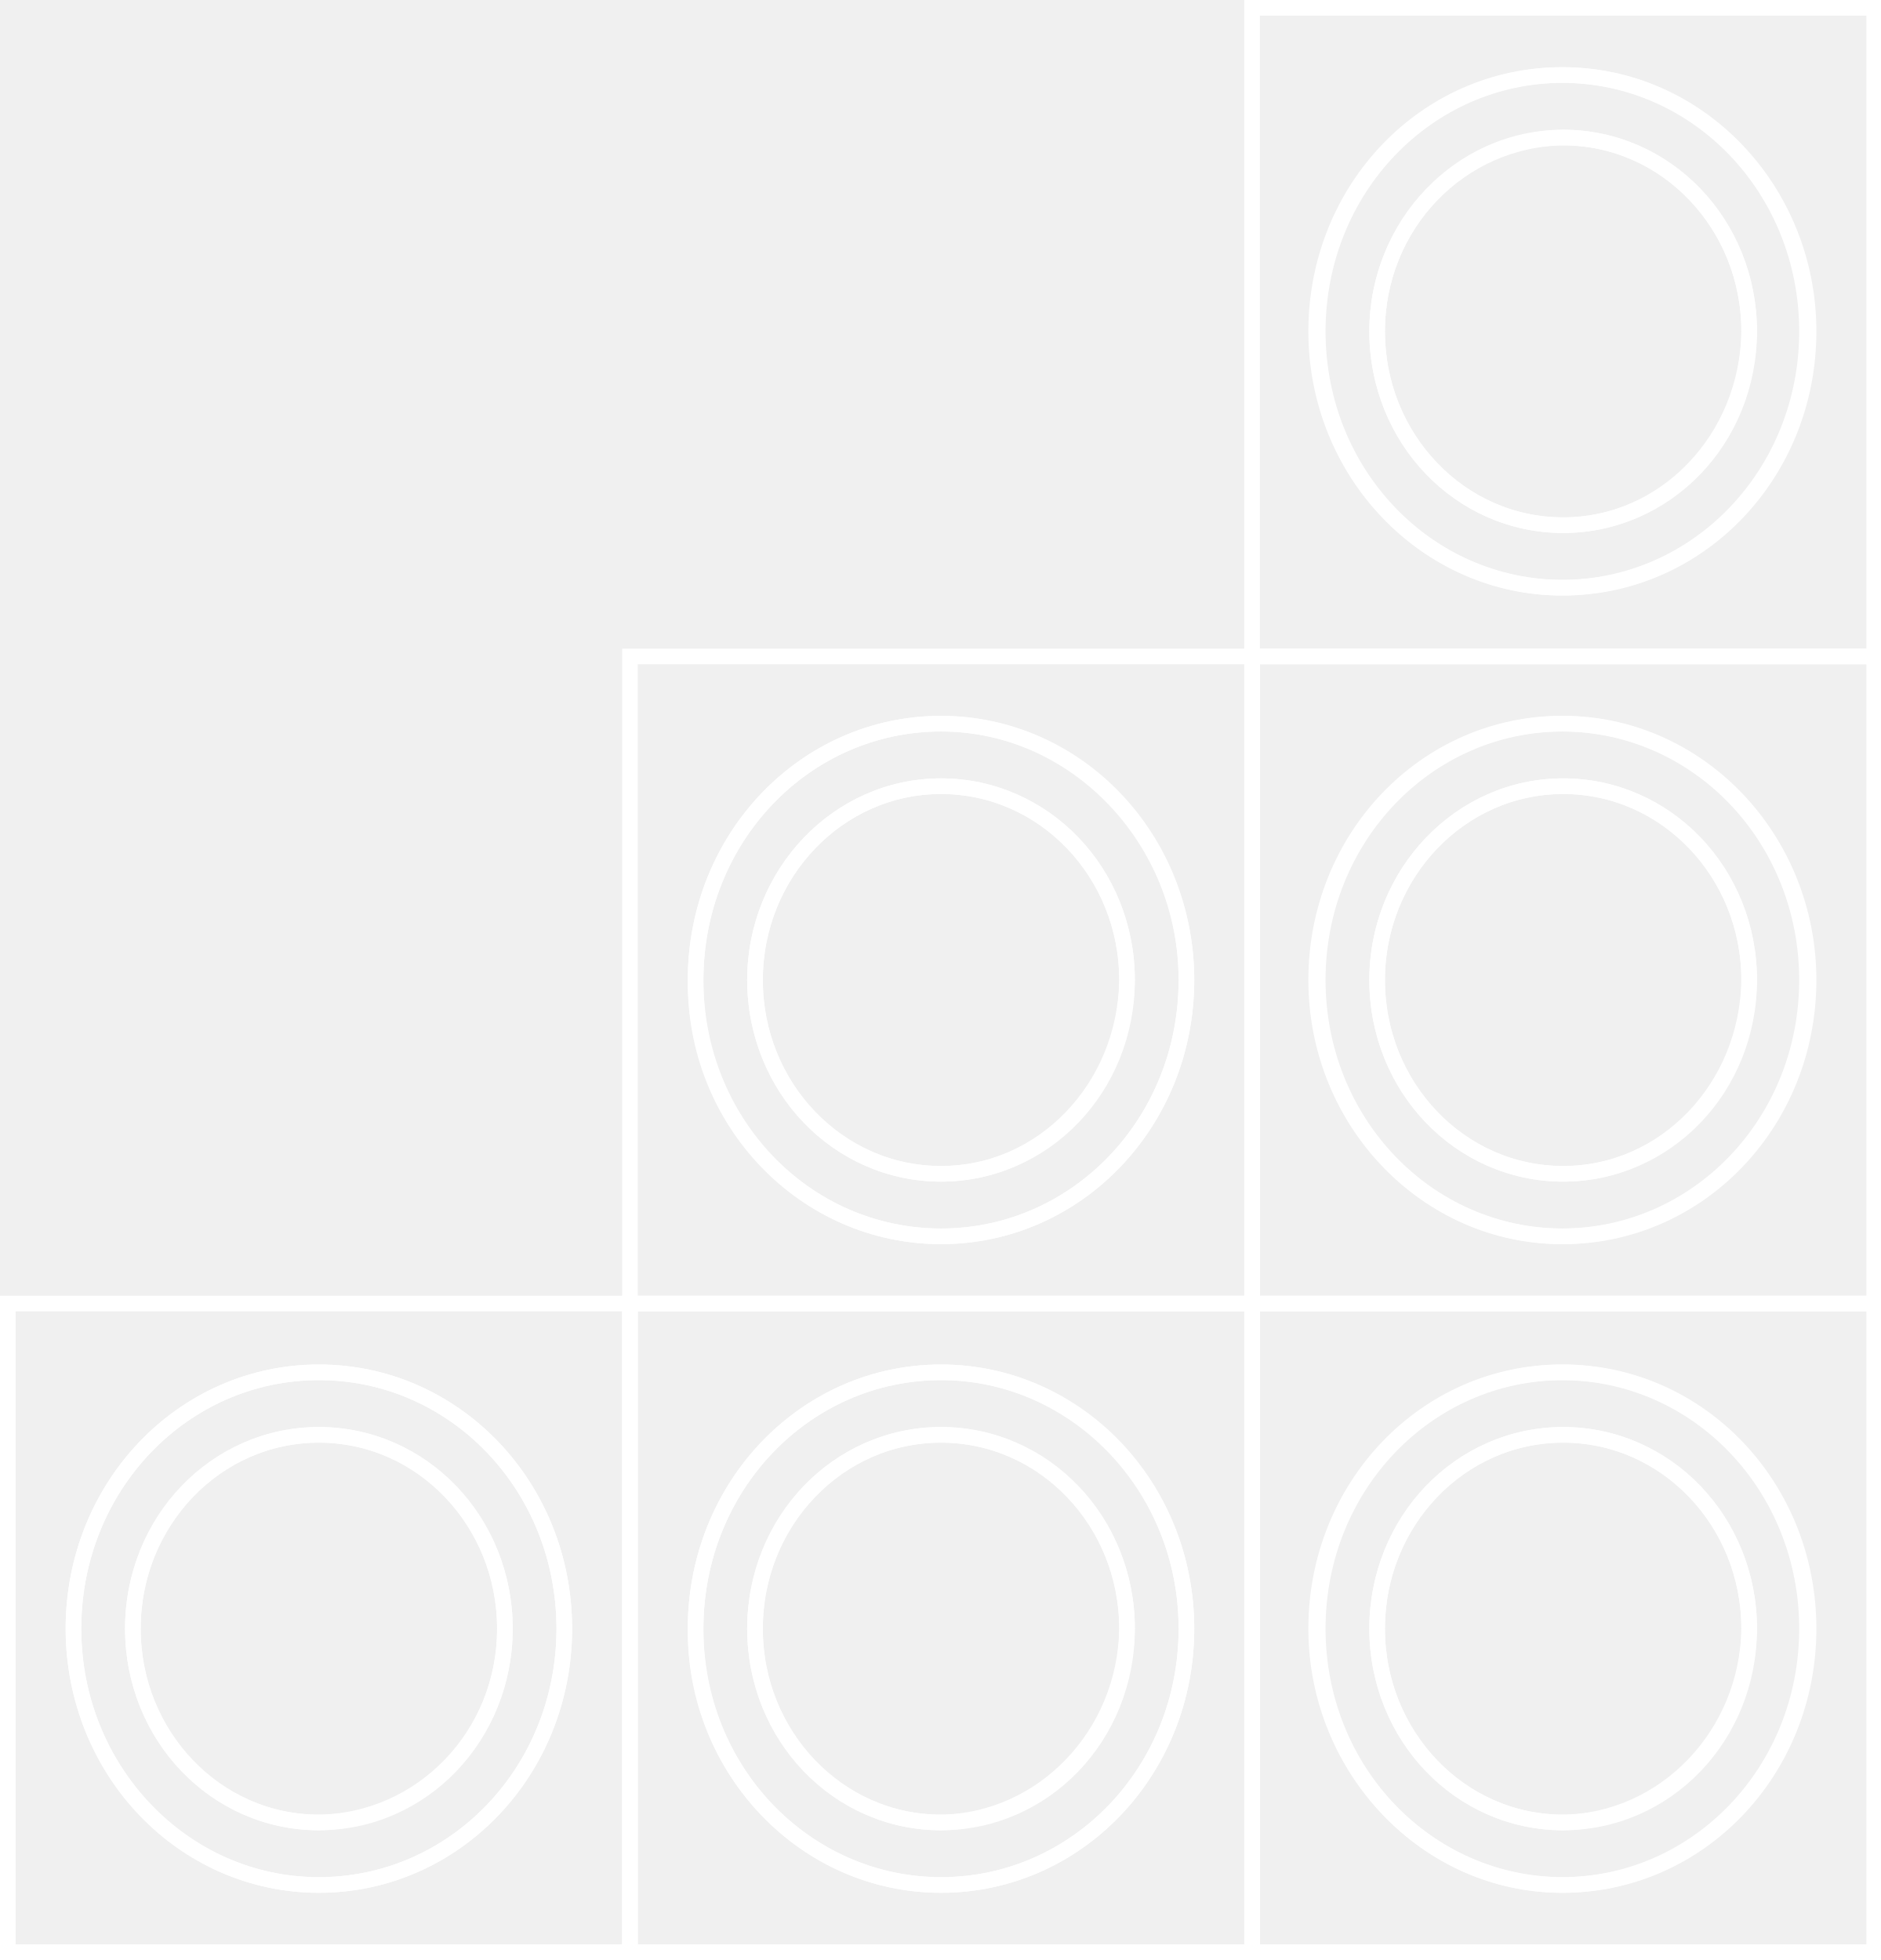
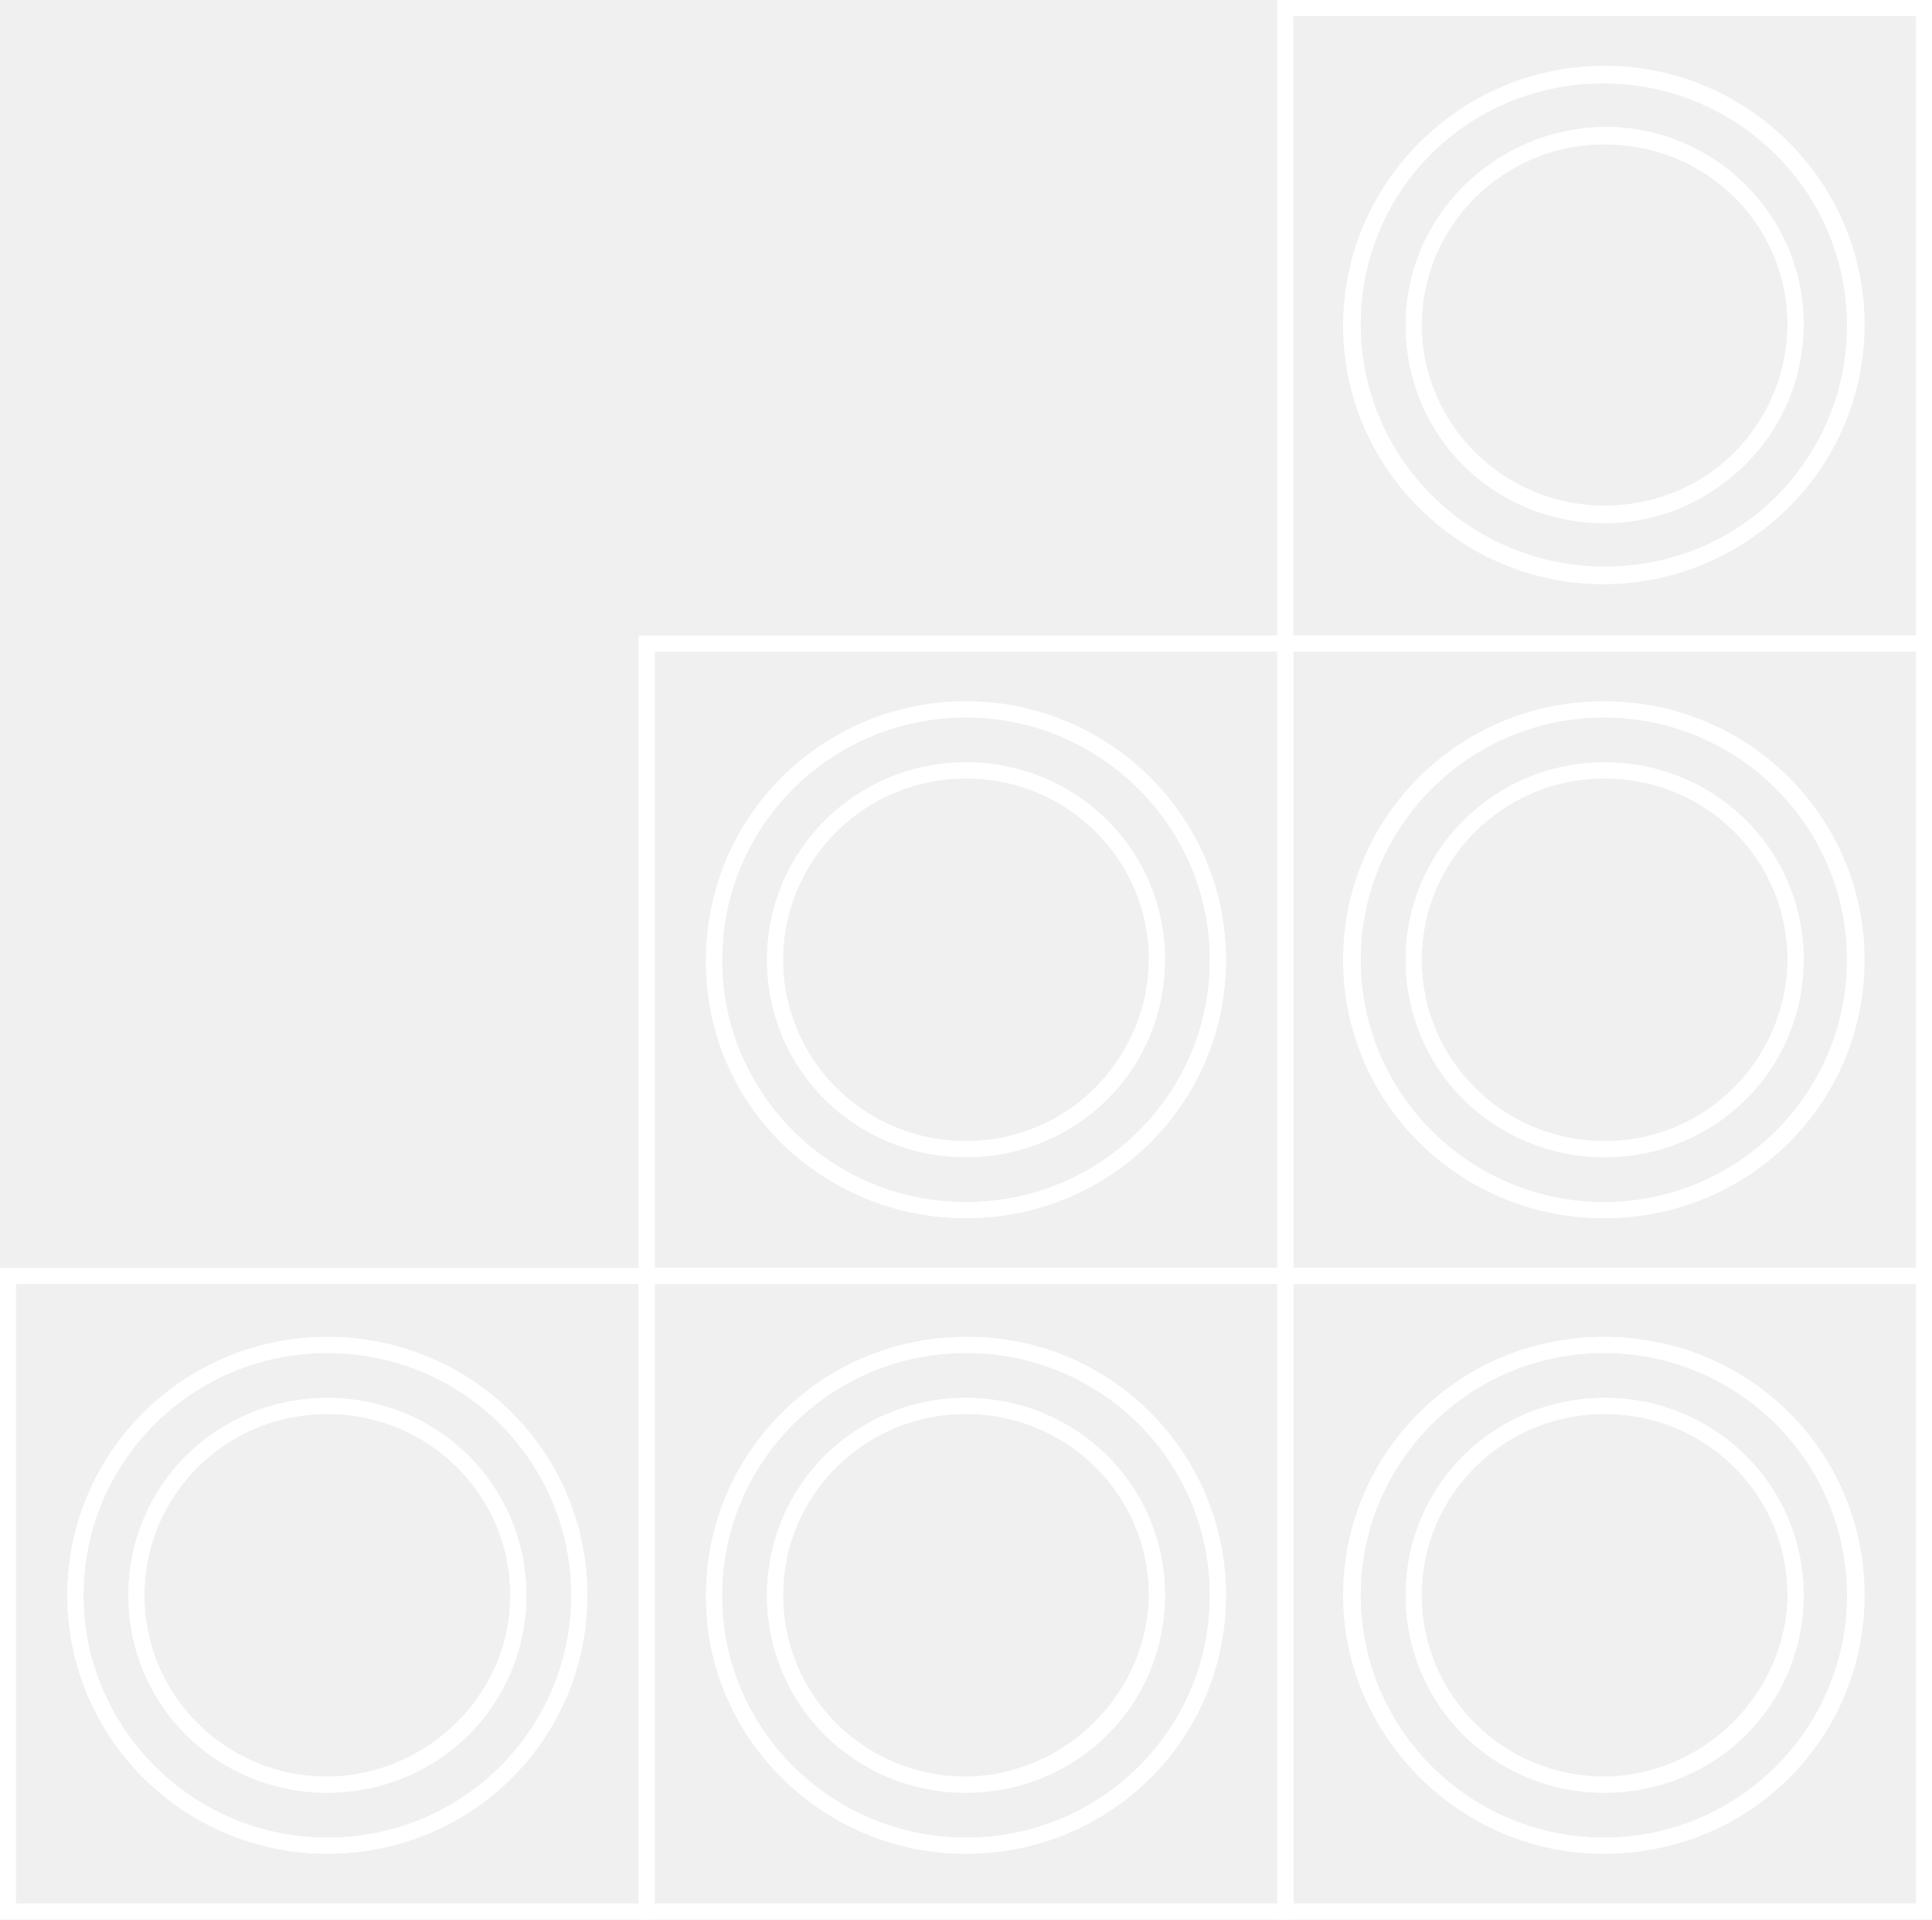
- <svg xmlns="http://www.w3.org/2000/svg" version="1.1" id="Layer_1" x="0px" y="0px" viewBox="0 0 120.3 125.4" style="enable-background:new 0 0 120.3 125.4;" xml:space="preserve">
+ <svg xmlns="http://www.w3.org/2000/svg" version="1.1" id="Layer_1" x="0px" y="0px" viewBox="0 0 120.4 119.6" style="enable-background:new 0 0 120.4 119.6;" xml:space="preserve">
  <style type="text/css">
	.st0{fill:none;stroke:#FFFFFF;}
</style>
  <g>
-     <path class="st0" d="M80.1,42h39.8V0.5l-39.8,0V42z M115.7,21.2c0,9.1-7,16.4-15.7,16.4s-15.7-7.3-15.7-16.4   c0-9.1,7-16.4,15.7-16.4S115.7,12.2,115.7,21.2L115.7,21.2z" />
-     <path class="st0" d="M99.9,37.6c8.7,0,15.7-7.3,15.7-16.4c0-9.1-7-16.4-15.7-16.4c-8.7,0-15.7,7.3-15.7,16.4   C84.2,30.3,91.3,37.6,99.9,37.6z" />
-     <path class="st0" d="M100,33.6c-6.6,0-11.9-5.5-11.9-12.4c0-6.8,5.3-12.4,11.9-12.4c6.6,0,11.9,5.5,11.9,12.4   C111.8,28.1,106.5,33.6,100,33.6z" />
-     <path class="st0" d="M88.1,21.2c0,6.8,5.3,12.4,11.9,12.4c6.6,0,11.9-5.5,11.9-12.4c0-6.8-5.3-12.4-11.9-12.4   C93.4,8.9,88.1,14.4,88.1,21.2L88.1,21.2z" />
-     <path class="st0" d="M40.3,83.4h39.8V42H40.3V83.4z M75.9,62.7c0,9.1-7,16.4-15.7,16.4c-8.7,0-15.7-7.3-15.7-16.4   c0-9.1,7-16.4,15.7-16.4C68.8,46.3,75.9,53.7,75.9,62.7L75.9,62.7z" />
-     <path class="st0" d="M60.2,79.1c8.7,0,15.7-7.3,15.7-16.4c0-9.1-7-16.4-15.7-16.4c-8.7,0-15.7,7.3-15.7,16.4   C44.4,71.8,51.5,79.1,60.2,79.1z" />
-     <path class="st0" d="M60.2,75.1c-6.6,0-11.9-5.5-11.9-12.4c0-6.8,5.3-12.4,11.9-12.4c6.6,0,11.9,5.5,11.9,12.4   C72,69.6,66.7,75.1,60.2,75.1z" />
-     <path class="st0" d="M48.3,62.7c0,6.8,5.3,12.4,11.9,12.4c6.6,0,11.9-5.5,11.9-12.4c0-6.8-5.3-12.4-11.9-12.4   C53.6,50.3,48.3,55.9,48.3,62.7L48.3,62.7z" />
-     <path class="st0" d="M80.1,83.4h39.8V42H80.1V83.4z M115.7,62.7c0,9.1-7,16.4-15.7,16.4s-15.7-7.3-15.7-16.4   c0-9.1,7-16.4,15.7-16.4S115.7,53.7,115.7,62.7L115.7,62.7z" />
-     <path class="st0" d="M99.9,79.1c8.7,0,15.7-7.3,15.7-16.4c0-9.1-7-16.4-15.7-16.4c-8.7,0-15.7,7.3-15.7,16.4   C84.2,71.8,91.3,79.1,99.9,79.1z" />
-     <path class="st0" d="M100,75.1c-6.6,0-11.9-5.5-11.9-12.4c0-6.8,5.3-12.4,11.9-12.4c6.6,0,11.9,5.5,11.9,12.4   C111.8,69.6,106.5,75.1,100,75.1z" />
-     <path class="st0" d="M88.1,62.7c0,6.8,5.3,12.4,11.9,12.4c6.6,0,11.9-5.5,11.9-12.4c0-6.8-5.3-12.4-11.9-12.4   C93.4,50.3,88.1,55.9,88.1,62.7L88.1,62.7z" />
-     <path class="st0" d="M0.5,124.9h39.8V83.4H0.5V124.9z M36.1,104.2c0,9.1-7,16.4-15.7,16.4s-15.7-7.3-15.7-16.4   c0-9.1,7-16.4,15.7-16.4S36.1,95.1,36.1,104.2L36.1,104.2z" />
-     <path class="st0" d="M20.4,120.6c8.7,0,15.7-7.3,15.7-16.4c0-9.1-7-16.4-15.7-16.4c-8.7,0-15.7,7.3-15.7,16.4   C4.7,113.2,11.7,120.6,20.4,120.6z" />
-     <path class="st0" d="M20.4,116.6c-6.6,0-11.9-5.5-11.9-12.4c0-6.8,5.3-12.4,11.9-12.4c6.6,0,11.9,5.5,11.9,12.4   C32.3,111,27,116.5,20.4,116.6z" />
-     <path class="st0" d="M8.5,104.2c0,6.8,5.3,12.4,11.9,12.4c6.6,0,11.9-5.5,11.9-12.4c0-6.8-5.3-12.4-11.9-12.4   C13.8,91.8,8.5,97.3,8.5,104.2L8.5,104.2z" />
-     <path class="st0" d="M80.1,124.9h39.8V83.4H80.1V124.9z M115.7,104.2c0,9.1-7,16.4-15.7,16.4s-15.7-7.3-15.7-16.4   c0-9.1,7-16.4,15.7-16.4S115.7,95.1,115.7,104.2L115.7,104.2z" />
-     <path class="st0" d="M99.9,120.6c8.7,0,15.7-7.3,15.7-16.4c0-9.1-7-16.4-15.7-16.4c-8.7,0-15.7,7.3-15.7,16.4   C84.2,113.2,91.3,120.6,99.9,120.6z" />
-     <path class="st0" d="M100,116.6c-6.6,0-11.9-5.5-11.9-12.4c0-6.8,5.3-12.4,11.9-12.4c6.6,0,11.9,5.5,11.9,12.4   C111.8,111,106.5,116.5,100,116.6z" />
-     <path class="st0" d="M88.1,104.2c0,6.8,5.3,12.4,11.9,12.4c6.6,0,11.9-5.5,11.9-12.4c0-6.8-5.3-12.4-11.9-12.4   C93.4,91.8,88.1,97.3,88.1,104.2L88.1,104.2z" />
-     <path class="st0" d="M40.3,124.9h39.8V83.4H40.3V124.9z M75.9,104.2c0,9.1-7,16.4-15.7,16.4c-8.7,0-15.7-7.3-15.7-16.4   c0-9.1,7-16.4,15.7-16.4C68.8,87.8,75.9,95.1,75.9,104.2L75.9,104.2z" />
-     <path class="st0" d="M60.2,120.6c8.7,0,15.7-7.3,15.7-16.4c0-9.1-7-16.4-15.7-16.4c-8.7,0-15.7,7.3-15.7,16.4   C44.4,113.2,51.5,120.6,60.2,120.6z" />
-     <path class="st0" d="M60.2,116.6c-6.6,0-11.9-5.5-11.9-12.4c0-6.8,5.3-12.4,11.9-12.4c6.6,0,11.9,5.5,11.9,12.4   C72,111,66.7,116.5,60.2,116.6z" />
-     <path class="st0" d="M48.3,104.2c0,6.8,5.3,12.4,11.9,12.4c6.6,0,11.9-5.5,11.9-12.4c0-6.8-5.3-12.4-11.9-12.4   C53.6,91.8,48.3,97.3,48.3,104.2L48.3,104.2z" />
+     <path class="st0" d="M80.1,40.1h39.8V0.5H80.1C80.1,0.5,80.1,40.1,80.1,40.1z M115.7,20.2c0,8.7-7,15.6-15.7,15.6   s-15.7-7-15.7-15.6s7-15.6,15.7-15.6S115.7,11.7,115.7,20.2L115.7,20.2z" />
+     <path class="st0" d="M99.9,35.9c8.7,0,15.7-7,15.7-15.6s-7-15.6-15.7-15.6s-15.7,7-15.7,15.6C84.2,28.9,91.3,35.9,99.9,35.9z" />
+     <path class="st0" d="M100,32.1c-6.6,0-11.9-5.2-11.9-11.8c0-6.5,5.3-11.8,11.9-11.8s11.9,5.2,11.9,11.8   C111.8,26.8,106.5,32.1,100,32.1z" />
+     <path class="st0" d="M88.1,20.2c0,6.5,5.3,11.8,11.9,11.8s11.9-5.2,11.9-11.8c0-6.5-5.3-11.8-11.9-11.8   C93.4,8.5,88.1,13.8,88.1,20.2L88.1,20.2z" />
+     <path class="st0" d="M40.3,79.5h39.8V40.1H40.3V79.5z M75.9,59.8c0,8.7-7,15.6-15.7,15.6s-15.7-7-15.7-15.6s7-15.6,15.7-15.6   C68.8,44.2,75.9,51.2,75.9,59.8L75.9,59.8z" />
+     <path class="st0" d="M60.2,75.4c8.7,0,15.7-7,15.7-15.6s-7-15.6-15.7-15.6s-15.7,7-15.7,15.6C44.4,68.5,51.5,75.4,60.2,75.4z" />
+     <path class="st0" d="M60.2,71.6c-6.6,0-11.9-5.2-11.9-11.8c0-6.5,5.3-11.8,11.9-11.8s11.9,5.2,11.9,11.8   C72,66.4,66.7,71.6,60.2,71.6z" />
+     <path class="st0" d="M48.3,59.8c0,6.5,5.3,11.8,11.9,11.8s11.9-5.2,11.9-11.8c0-6.5-5.3-11.8-11.9-11.8   C53.6,48,48.3,53.3,48.3,59.8L48.3,59.8z" />
+     <path class="st0" d="M80.1,79.5h39.8V40.1H80.1V79.5z M115.7,59.8c0,8.7-7,15.6-15.7,15.6s-15.7-7-15.7-15.6s7-15.6,15.7-15.6   S115.7,51.2,115.7,59.8L115.7,59.8z" />
+     <path class="st0" d="M99.9,75.4c8.7,0,15.7-7,15.7-15.6s-7-15.6-15.7-15.6s-15.7,7-15.7,15.6C84.2,68.5,91.3,75.4,99.9,75.4z" />
+     <path class="st0" d="M100,71.6c-6.6,0-11.9-5.2-11.9-11.8c0-6.5,5.3-11.8,11.9-11.8s11.9,5.2,11.9,11.8   C111.8,66.4,106.5,71.6,100,71.6z" />
+     <path class="st0" d="M88.1,59.8c0,6.5,5.3,11.8,11.9,11.8s11.9-5.2,11.9-11.8c0-6.5-5.3-11.8-11.9-11.8   C93.4,48,88.1,53.3,88.1,59.8L88.1,59.8z" />
+     <path class="st0" d="M0.5,119.1h39.8V79.5H0.5V119.1z M36.1,99.4c0,8.7-7,15.6-15.7,15.6S4.7,108,4.7,99.4s7-15.6,15.7-15.6   S36.1,90.7,36.1,99.4L36.1,99.4z" />
+     <path class="st0" d="M20.4,115c8.7,0,15.7-7,15.7-15.6s-7-15.6-15.7-15.6s-15.7,7-15.7,15.6C4.7,107.9,11.7,115,20.4,115z" />
+     <path class="st0" d="M20.4,111.2c-6.6,0-11.9-5.2-11.9-11.8c0-6.5,5.3-11.8,11.9-11.8s11.9,5.2,11.9,11.8   C32.3,105.8,27,111.1,20.4,111.2z" />
+     <path class="st0" d="M8.5,99.4c0,6.5,5.3,11.8,11.9,11.8s11.9-5.2,11.9-11.8c0-6.5-5.3-11.8-11.9-11.8S8.5,92.8,8.5,99.4L8.5,99.4z   " />
+     <path class="st0" d="M80.1,119.1h39.8V79.5H80.1V119.1z M115.7,99.4c0,8.7-7,15.6-15.7,15.6s-15.7-7-15.7-15.6s7-15.6,15.7-15.6   S115.7,90.7,115.7,99.4L115.7,99.4z" />
+     <path class="st0" d="M99.9,115c8.7,0,15.7-7,15.7-15.6s-7-15.6-15.7-15.6s-15.7,7-15.7,15.6C84.2,107.9,91.3,115,99.9,115z" />
+     <path class="st0" d="M100,111.2c-6.6,0-11.9-5.2-11.9-11.8c0-6.5,5.3-11.8,11.9-11.8s11.9,5.2,11.9,11.8   C111.8,105.8,106.5,111.1,100,111.2z" />
+     <path class="st0" d="M88.1,99.4c0,6.5,5.3,11.8,11.9,11.8s11.9-5.2,11.9-11.8c0-6.5-5.3-11.8-11.9-11.8S88.1,92.8,88.1,99.4   L88.1,99.4z" />
+     <path class="st0" d="M40.3,119.1h39.8V79.5H40.3V119.1z M75.9,99.4c0,8.7-7,15.6-15.7,15.6s-15.7-7-15.7-15.6s7-15.6,15.7-15.6   C68.8,83.7,75.9,90.7,75.9,99.4L75.9,99.4z" />
+     <path class="st0" d="M60.2,115c8.7,0,15.7-7,15.7-15.6s-7-15.6-15.7-15.6s-15.7,7-15.7,15.6C44.4,107.9,51.5,115,60.2,115z" />
+     <path class="st0" d="M60.2,111.2c-6.6,0-11.9-5.2-11.9-11.8c0-6.5,5.3-11.8,11.9-11.8s11.9,5.2,11.9,11.8   C72,105.8,66.7,111.1,60.2,111.2z" />
+     <path class="st0" d="M48.3,99.4c0,6.5,5.3,11.8,11.9,11.8s11.9-5.2,11.9-11.8c0-6.5-5.3-11.8-11.9-11.8S48.3,92.8,48.3,99.4   L48.3,99.4z" />
  </g>
</svg>
